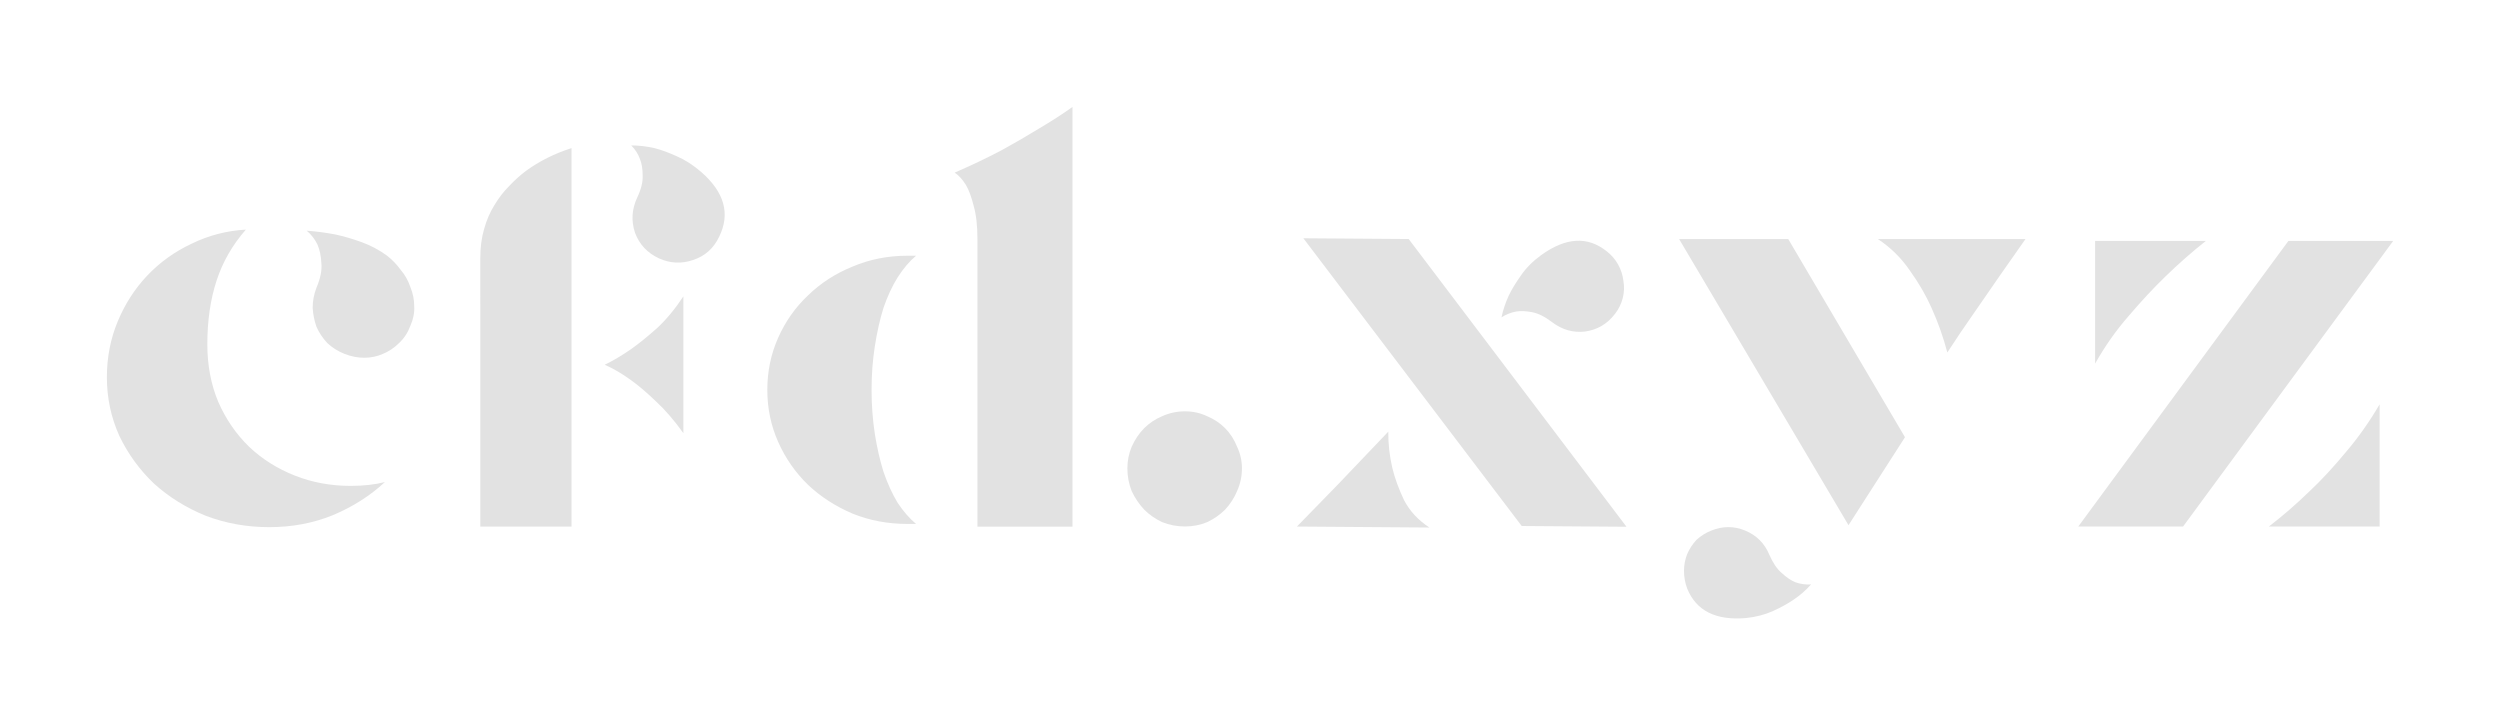
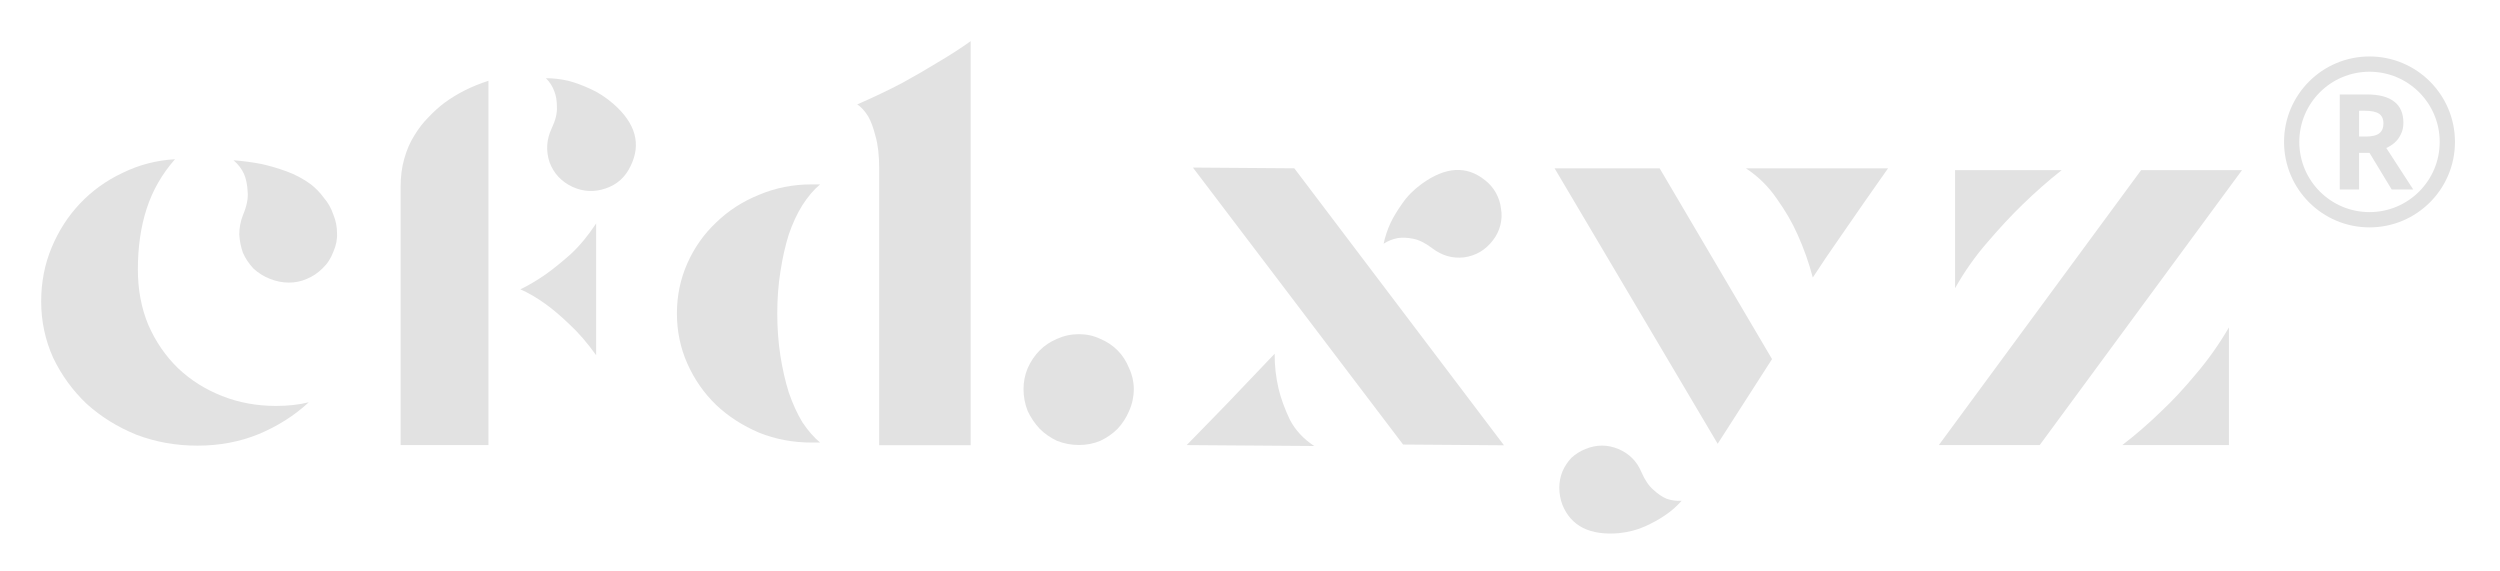
- <svg xmlns="http://www.w3.org/2000/svg" width="116.95mm" height="33.935mm" version="1.1" viewBox="0 0 116.95 33.935">
-   <g fill="#e2e2e2" stroke-width=".265">
-     <g transform="translate(-49.833 -131.8)" aria-label="c">
+ <svg xmlns="http://www.w3.org/2000/svg" width="122.44mm" height="27.927mm" version="1.1" viewBox="0 0 121.49 27.711">
+   <g transform="translate(-3.0004,-3.0026)" fill="#e2e2e2" stroke-width=".265">
+     <g transform="translate(-49.833,-131.8)" aria-label="c">
      <path d="m66.238 154.53q0.889 0 1.6-0.178-1.041 0.965-2.438 1.549-1.372 0.559-2.972 0.559-1.575 0-2.972-0.533-1.372-0.559-2.413-1.499-1.016-0.965-1.626-2.235-0.584-1.295-0.584-2.743 0-1.397 0.508-2.616t1.372-2.134q0.889-0.94 2.083-1.499 1.194-0.584 2.54-0.66-0.94 1.067-1.372 2.388t-0.432 2.972q0 1.473 0.508 2.692 0.533 1.219 1.448 2.108 0.914 0.864 2.134 1.346t2.616 0.483zm2.794-7.493q-0.178 0.483-0.533 0.813-0.33 0.33-0.762 0.508-0.406 0.178-0.864 0.178t-0.914-0.178-0.813-0.508q-0.33-0.356-0.508-0.762-0.152-0.432-0.178-0.889 0-0.483 0.178-0.94 0.279-0.66 0.229-1.143-0.025-0.508-0.178-0.864-0.178-0.381-0.508-0.66 0.686 0.051 1.346 0.178 0.584 0.127 1.219 0.356t1.194 0.635q0.356 0.279 0.635 0.66 0.305 0.356 0.457 0.813 0.178 0.432 0.178 0.889 0.025 0.457-0.178 0.914z" fill="#e2e2e2" />
    </g>
-     <g transform="translate(-48.167 -131.83)" aria-label="f">
+     <g transform="translate(-48.167,-131.83)" aria-label="f">
      <path d="m81.811 142.9q-0.381 0.813-1.219 1.092-0.813 0.279-1.6-0.076-0.813-0.381-1.118-1.194-0.279-0.838 0.102-1.651 0.279-0.584 0.254-1.041 0-0.457-0.127-0.762-0.127-0.356-0.406-0.635 0.533 0 1.092 0.127 0.483 0.127 1.041 0.381 0.584 0.254 1.143 0.737 1.626 1.422 0.838 3.023zm-11.176 1.016q0-0.762 0.178-1.372 0.178-0.635 0.483-1.118 0.305-0.508 0.686-0.889 0.381-0.406 0.787-0.711 0.94-0.686 2.134-1.067v17.704h-4.267zm5.817 4.978q0.584-0.279 1.245-0.737 0.533-0.381 1.194-0.965 0.66-0.61 1.245-1.499v6.401q-0.635-0.889-1.295-1.499-0.635-0.61-1.168-0.991-0.635-0.457-1.219-0.711z" fill="#e2e2e2" />
    </g>
-     <g transform="translate(-47.497 -131.86)" aria-label="d">
+     <g transform="translate(-47.497,-131.86)" aria-label="d">
      <path d="m89.945 156.37q-1.372 0-2.565-0.483-1.194-0.508-2.083-1.346-0.889-0.864-1.397-2.007t-0.508-2.438 0.508-2.438 1.397-1.981q0.889-0.864 2.083-1.346 1.194-0.508 2.565-0.508h0.406q-0.457 0.381-0.864 1.016-0.381 0.61-0.66 1.422-0.254 0.813-0.406 1.803-0.152 0.965-0.152 2.032t0.152 2.057q0.152 0.965 0.406 1.778 0.279 0.813 0.66 1.448 0.406 0.61 0.864 0.991zm2.21-16.434q1.168-0.508 2.184-1.041 1.016-0.559 1.753-1.016 0.864-0.508 1.575-1.016v19.634h-4.445v-13.437q0-0.965-0.178-1.575-0.152-0.61-0.356-0.965-0.254-0.406-0.533-0.584z" fill="#e2e2e2" />
    </g>
-     <g transform="translate(-46.312 -131.78)" aria-label=".">
+     <g transform="translate(-46.312,-131.78)" aria-label=".">
      <path d="m104.41 153.69q0 0.559-0.229 1.067-0.203 0.483-0.559 0.864-0.356 0.356-0.838 0.584-0.483 0.203-1.041 0.203t-1.067-0.203q-0.483-0.229-0.838-0.584-0.356-0.381-0.584-0.864-0.203-0.508-0.203-1.067 0-0.533 0.203-1.016 0.229-0.508 0.584-0.864t0.838-0.559q0.508-0.229 1.067-0.229t1.041 0.229q0.483 0.203 0.838 0.559t0.559 0.864q0.229 0.483 0.229 1.016z" fill="#e2e2e2" />
    </g>
    <g transform="rotate(.41569 18134 -6281.7)" aria-label="x">
      <path d="m121.3 142.61q0.33 0.254 0.533 0.61t0.254 0.762q0.076 0.406-0.025 0.813t-0.356 0.737q-0.533 0.711-1.397 0.838-0.838 0.102-1.549-0.432-0.508-0.381-0.94-0.457-0.406-0.076-0.737-0.025-0.381 0.076-0.686 0.279 0.102-0.508 0.33-1.016 0.203-0.432 0.559-0.94 0.356-0.533 0.94-0.965 1.727-1.27 3.073-0.203zm1.016 12.878h-4.902l-10.312-13.386h4.928zm-11.176-4.369q0 0.864 0.203 1.702 0.178 0.711 0.559 1.499 0.406 0.762 1.194 1.27h-6.198q0.508-0.533 1.245-1.295t1.397-1.473q0.787-0.838 1.6-1.702z" fill="#e2e2e2" />
    </g>
-     <g transform="translate(-44.321 -131.88)" aria-label="y">
+     <g transform="translate(-44.321,-131.88)" aria-label="y">
      <path d="m123.25 159.42q-0.152-0.406-0.152-0.838 0-0.406 0.152-0.787 0.152-0.356 0.432-0.66 0.305-0.279 0.686-0.432 0.813-0.33 1.6 0t1.118 1.118q0.254 0.584 0.584 0.864 0.33 0.305 0.635 0.432 0.356 0.127 0.737 0.102-0.356 0.406-0.813 0.711-0.406 0.279-0.965 0.533t-1.27 0.33q-2.108 0.178-2.743-1.372zm12.167-11.049q-0.279-1.067-0.737-2.083-0.381-0.864-1.016-1.753-0.61-0.889-1.499-1.473h6.909q-0.559 0.787-1.194 1.702t-1.194 1.727q-0.66 0.94-1.27 1.88zm-1.981 3.962-2.642 4.115-7.925-13.386h5.105z" fill="#e2e2e2" />
    </g>
-     <g transform="translate(-43.061 -131.81)" aria-label="z">
+     <g transform="translate(-43.061,-131.81)" aria-label="z">
      <path d="m141.07 148.82v-5.74h5.182q-0.965 0.762-1.905 1.676-0.813 0.787-1.702 1.829-0.889 1.016-1.575 2.235zm13.31 1.905v5.715h-5.182q0.965-0.737 1.905-1.651 0.813-0.762 1.676-1.803 0.889-1.041 1.6-2.261zm-4.267-7.645h4.902l-9.83 13.36h-4.902z" fill="#e2e2e2" />
    </g>
  </g>
+   <text x="104.642" y="49.475" font-family="sans-serif" font-size="25.4px" stroke-width=".265" style="line-height:1.25" xml:space="preserve">
+     <tspan x="104.642" y="49.475" font-family="sans-serif" stroke-width=".265" />
+   </text>
+   <path d="m115.15 2.744a4.153 4.153 0 0 0-4.153 4.153 4.153 4.153 0 0 0 4.153 4.153 4.153 4.153 0 0 0 4.153-4.153 4.153 4.153 0 0 0-4.153-4.153zm0 0.742a3.411 3.411 0 0 1 3.411 3.411 3.411 3.411 0 0 1-3.411 3.411 3.411 3.411 0 0 1-3.412-3.411 3.411 3.411 0 0 1 3.412-3.411z" fill="#e2e2e2" stroke-linecap="round" stroke-width=".096" style="paint-order:fill markers stroke" />
+   <text transform="scale(.98478 1.0155)" x="114.882" y="9.067" fill="#e2e2e2" font-family="sans-serif" font-size="6.37px" font-weight="bold" stroke-width=".066" style="line-height:1.25" xml:space="preserve">
+     <tspan x="114.882" y="9.067" fill="#e2e2e2" font-family="sans-serif" font-weight="bold" stroke-width=".066">R</tspan>
+   </text>
</svg>
